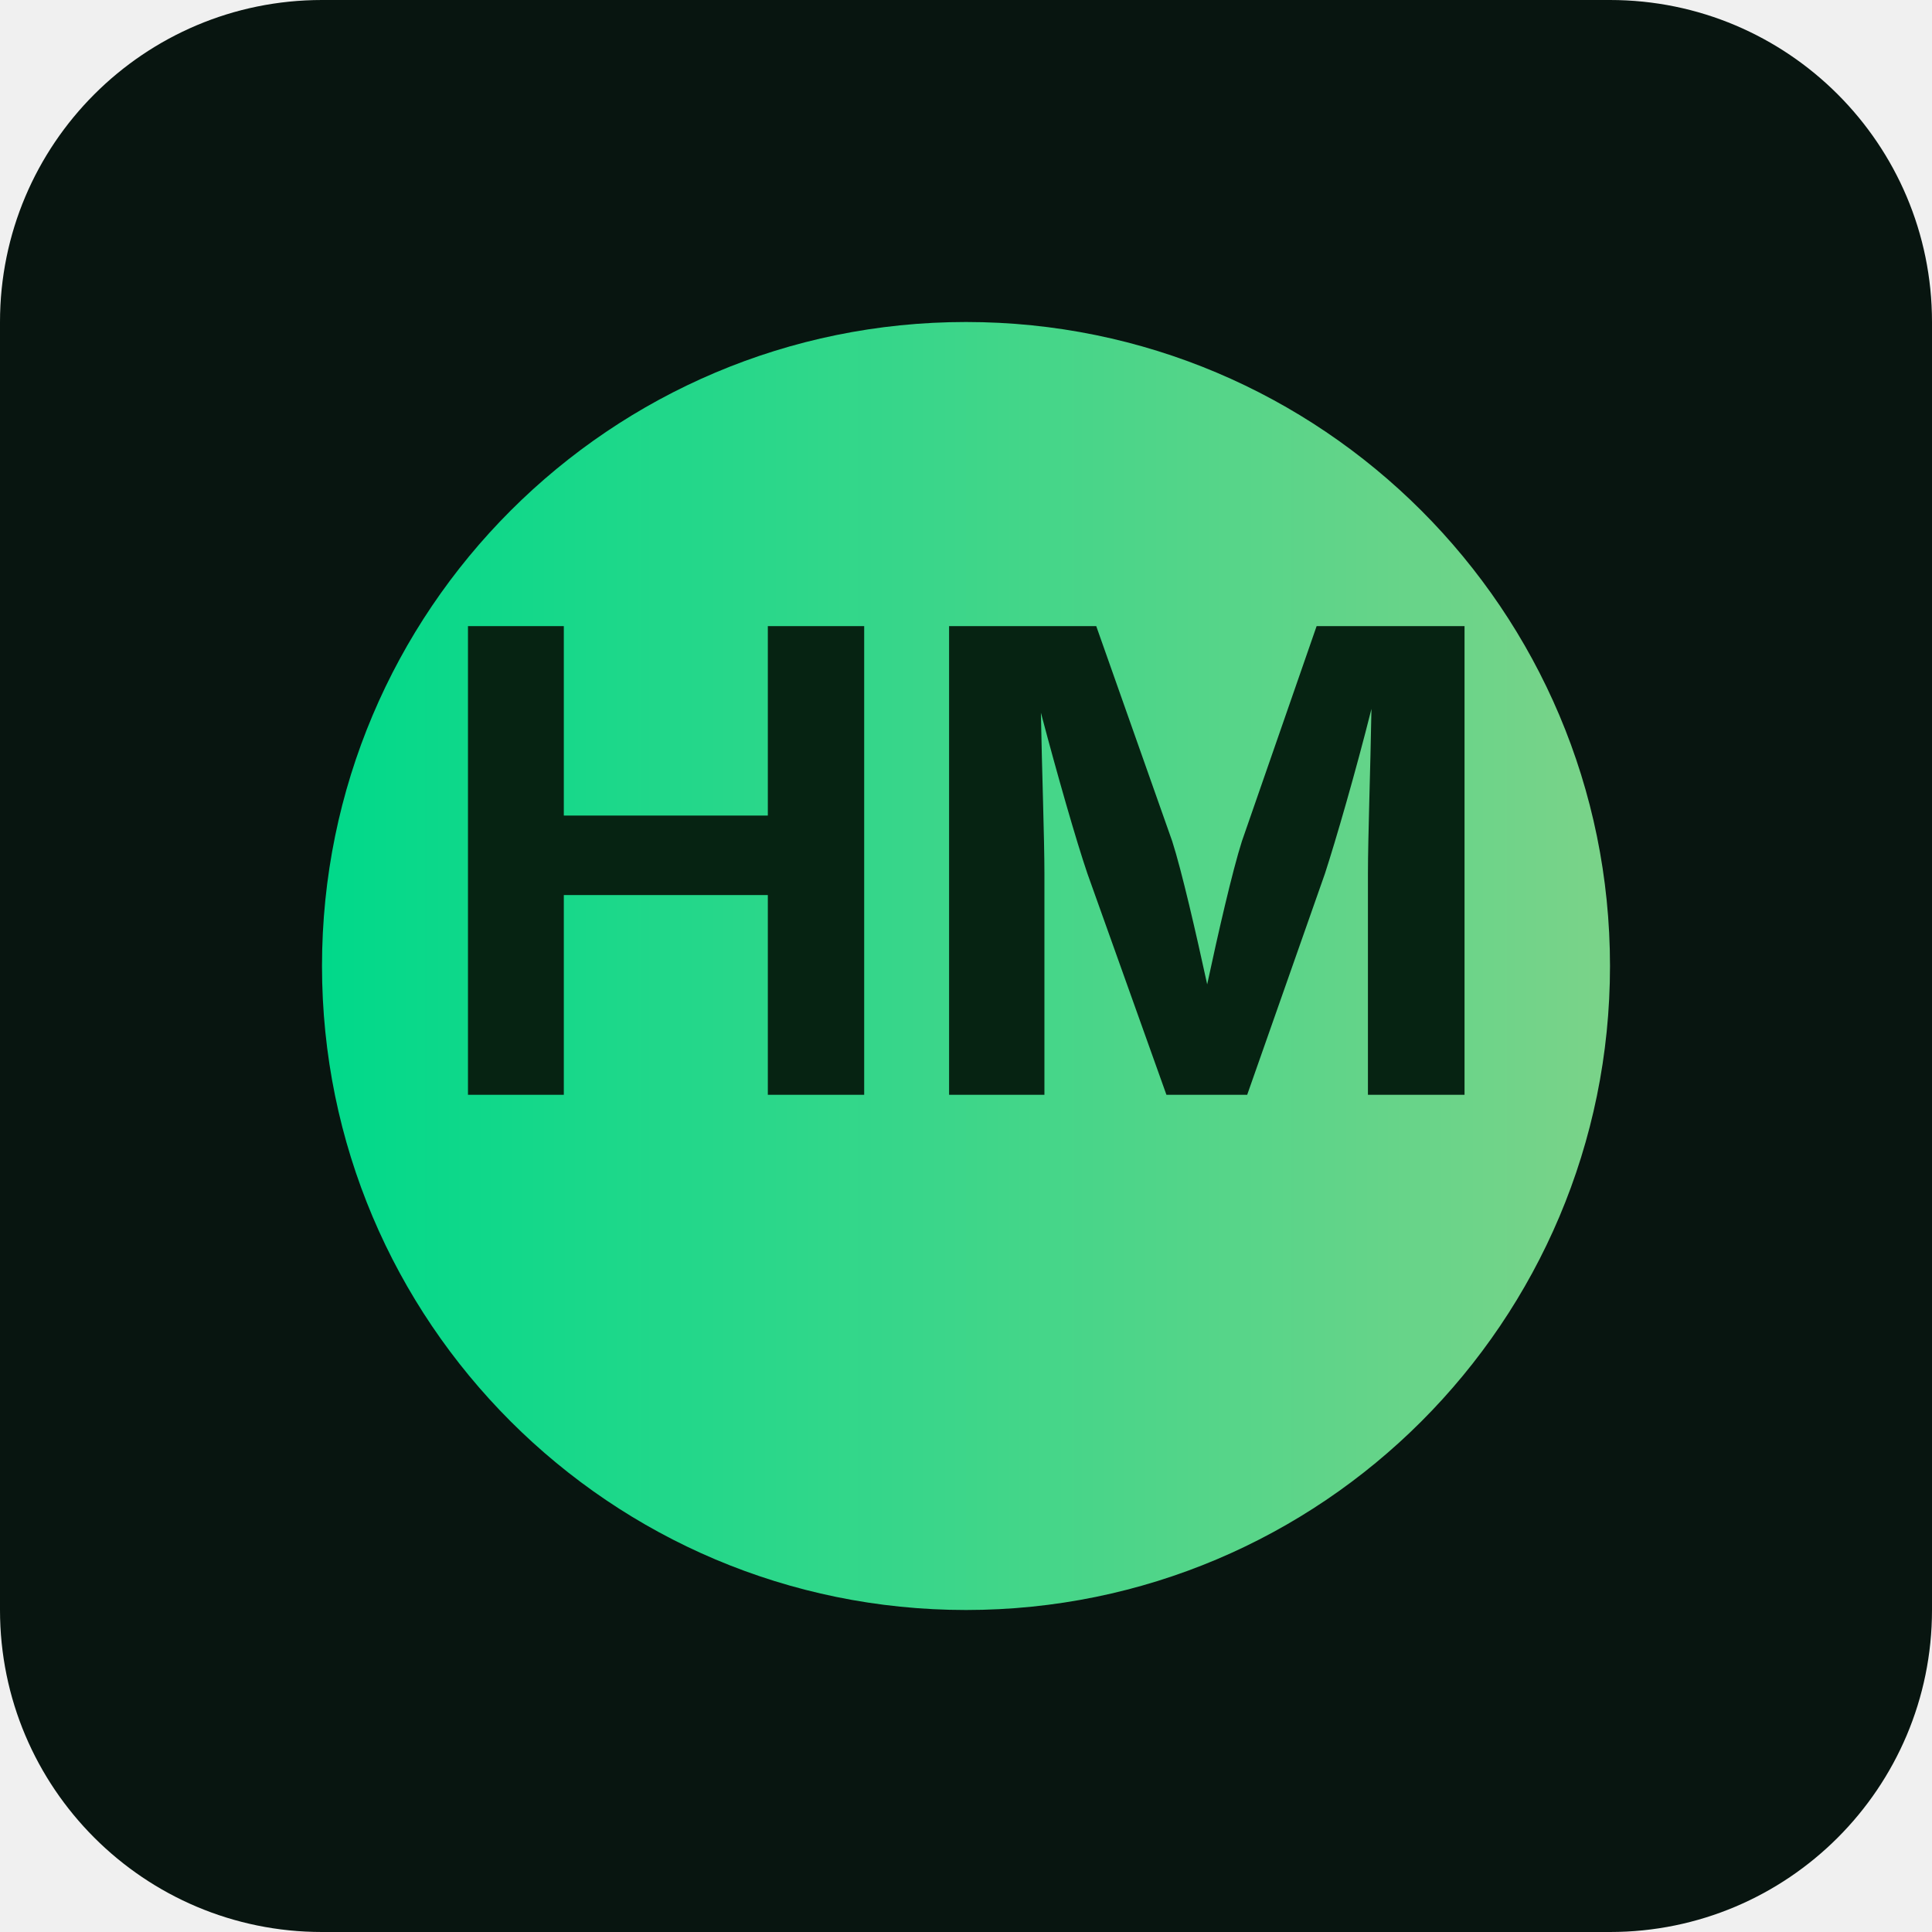
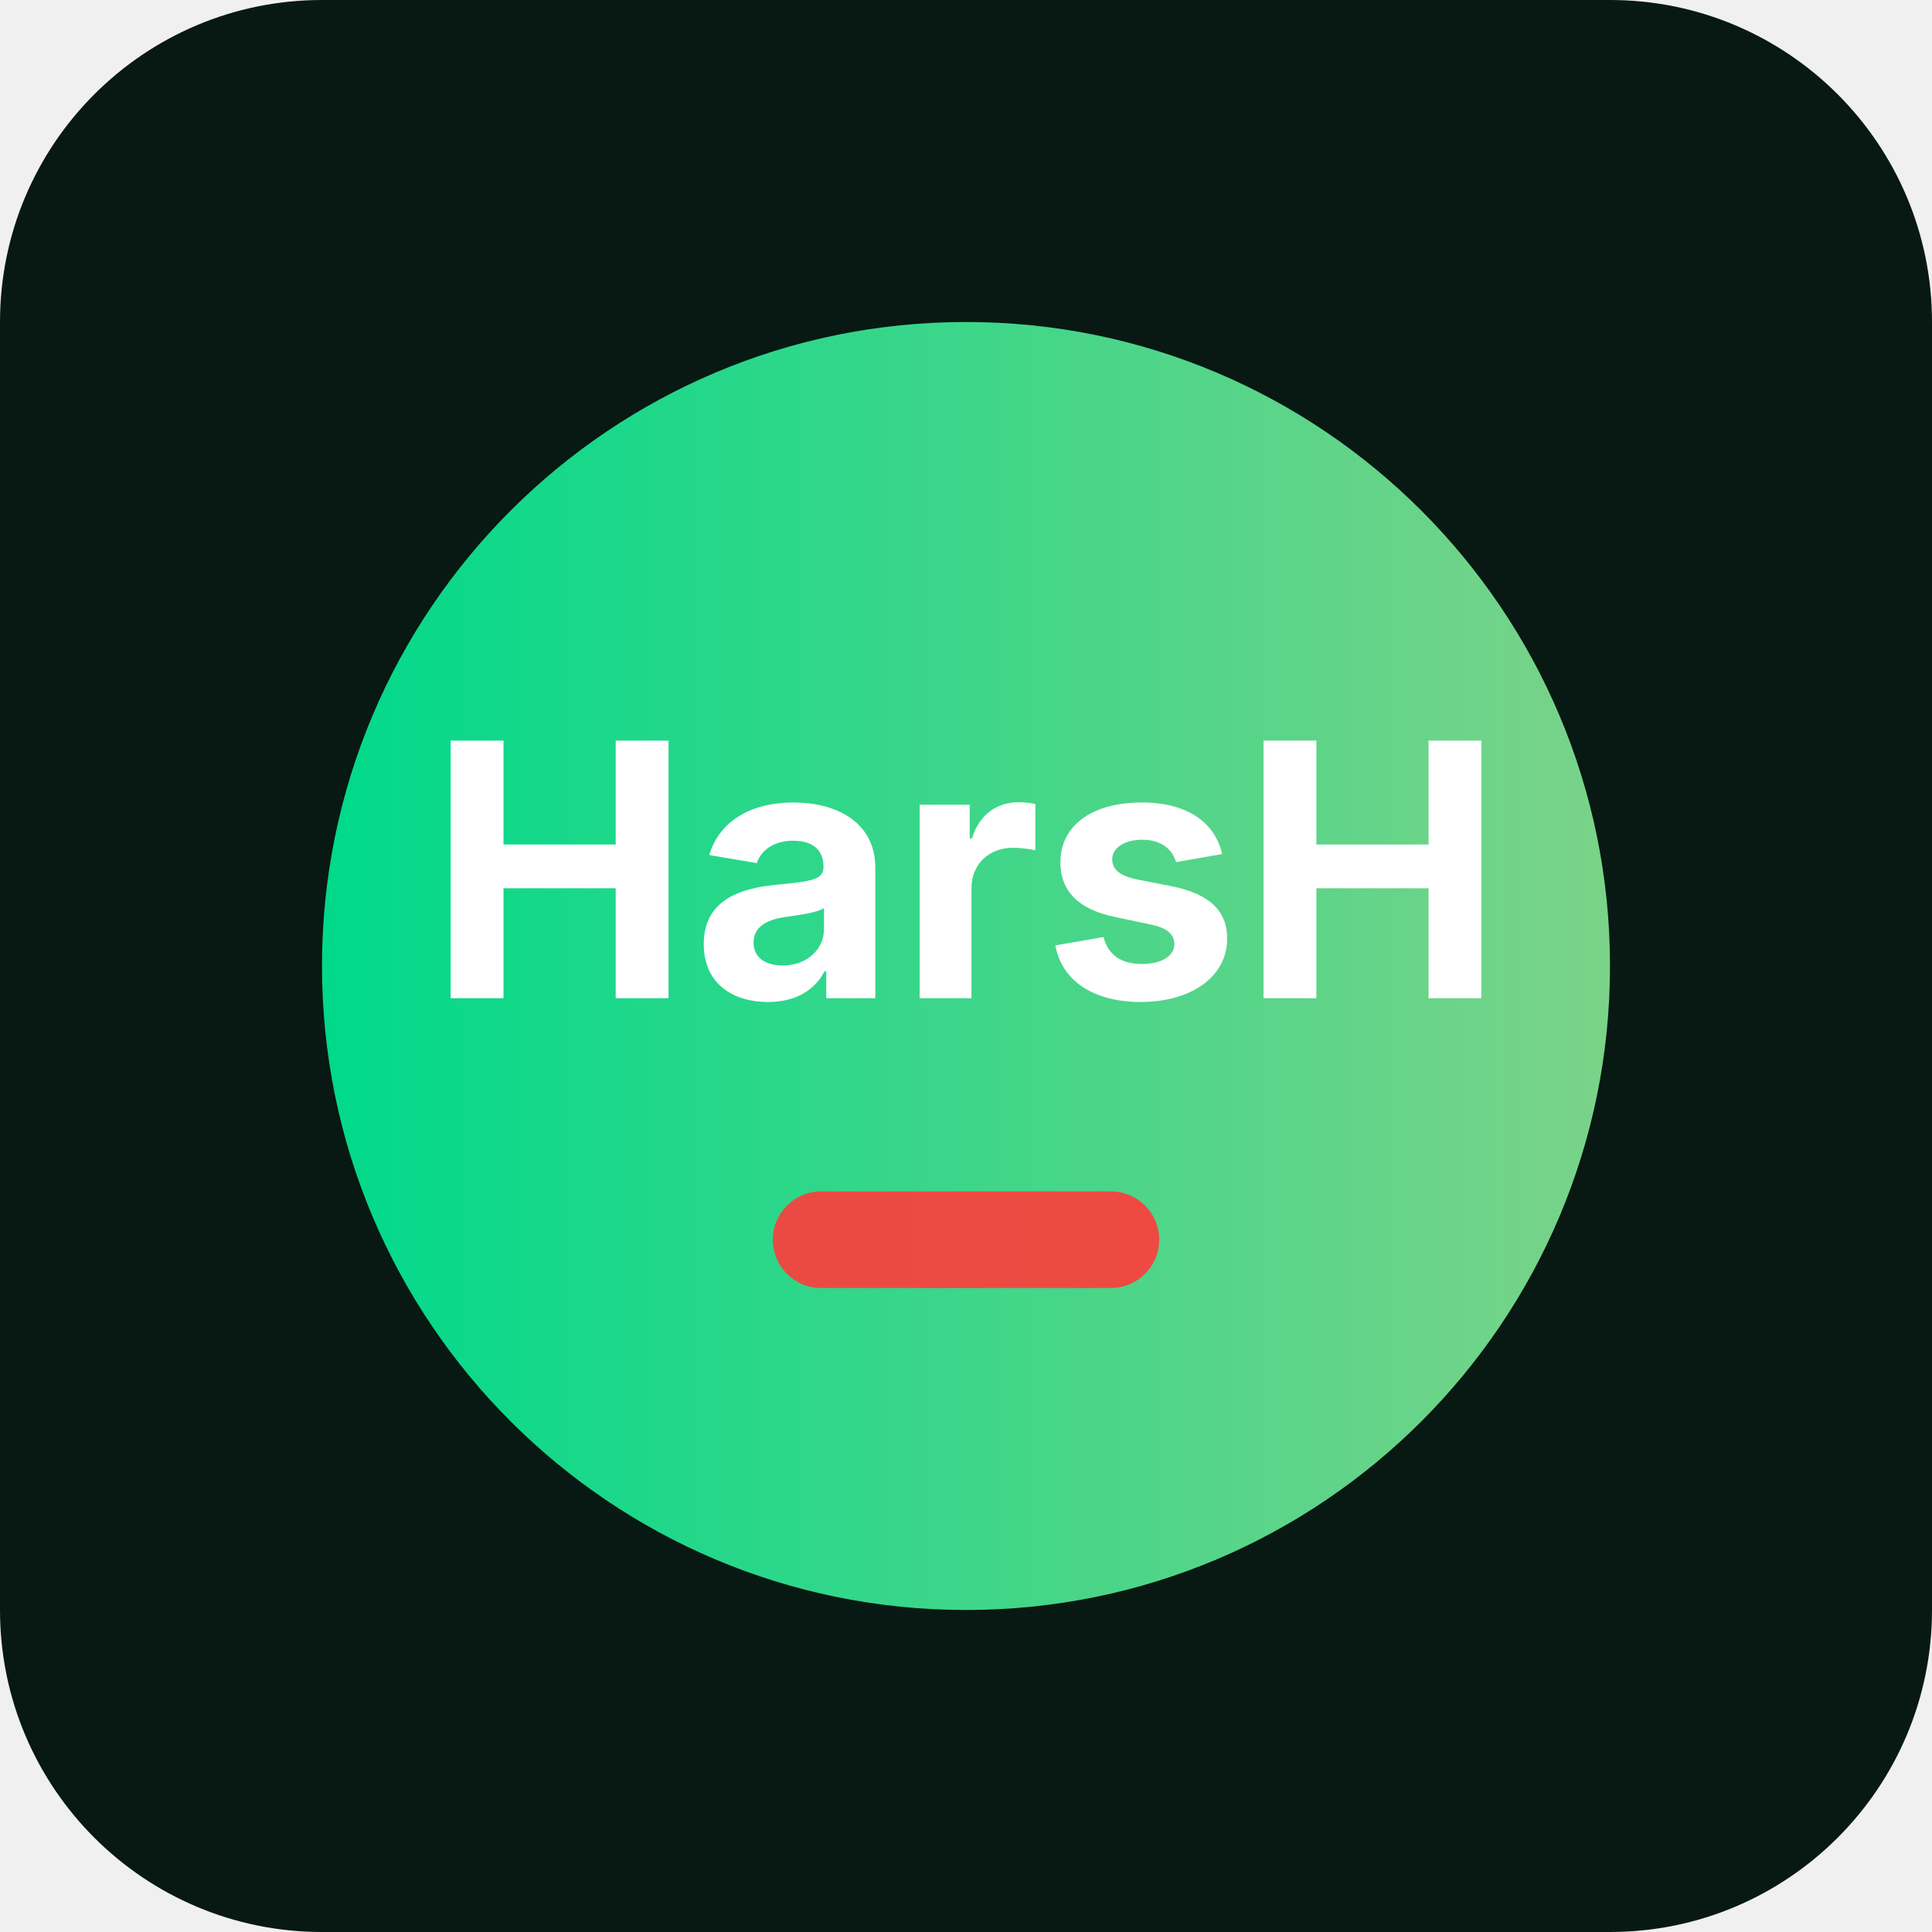
<svg xmlns="http://www.w3.org/2000/svg" viewBox="0 0 120 120">
  <defs>
    <linearGradient id="g" x1="0" x2="1">
      <stop offset="0" stop-color="#00d98a" />
      <stop offset="1" stop-color="#7bd389" />
    </linearGradient>
  </defs>
-   <rect width="120" height="120" rx="20" fill="#081510" />
+   <rect width="120" height="120" rx="20" fill="#071912" />
  <g transform="translate(12,12)">
    <circle cx="48" cy="48" r="40" fill="url(#g)">
      <animate attributeName="r" values="38;42;38" dur="3s" repeatCount="indefinite" />
    </circle>
-     <text x="48" y="56" font-family="Inter, Roboto, sans-serif" font-weight="700" font-size="40" text-anchor="middle" fill="#062312">HM</text>
+     <text x="48" y="50" font-family="Inter, Roboto, sans-serif" font-weight="700" font-size="22" text-anchor="middle" fill="#ffffff">HarsH</text>
+     <rect x="36" y="62" width="24" height="6" rx="3" fill="#ff3b3b" opacity="0.9" />
  </g>
</svg>
